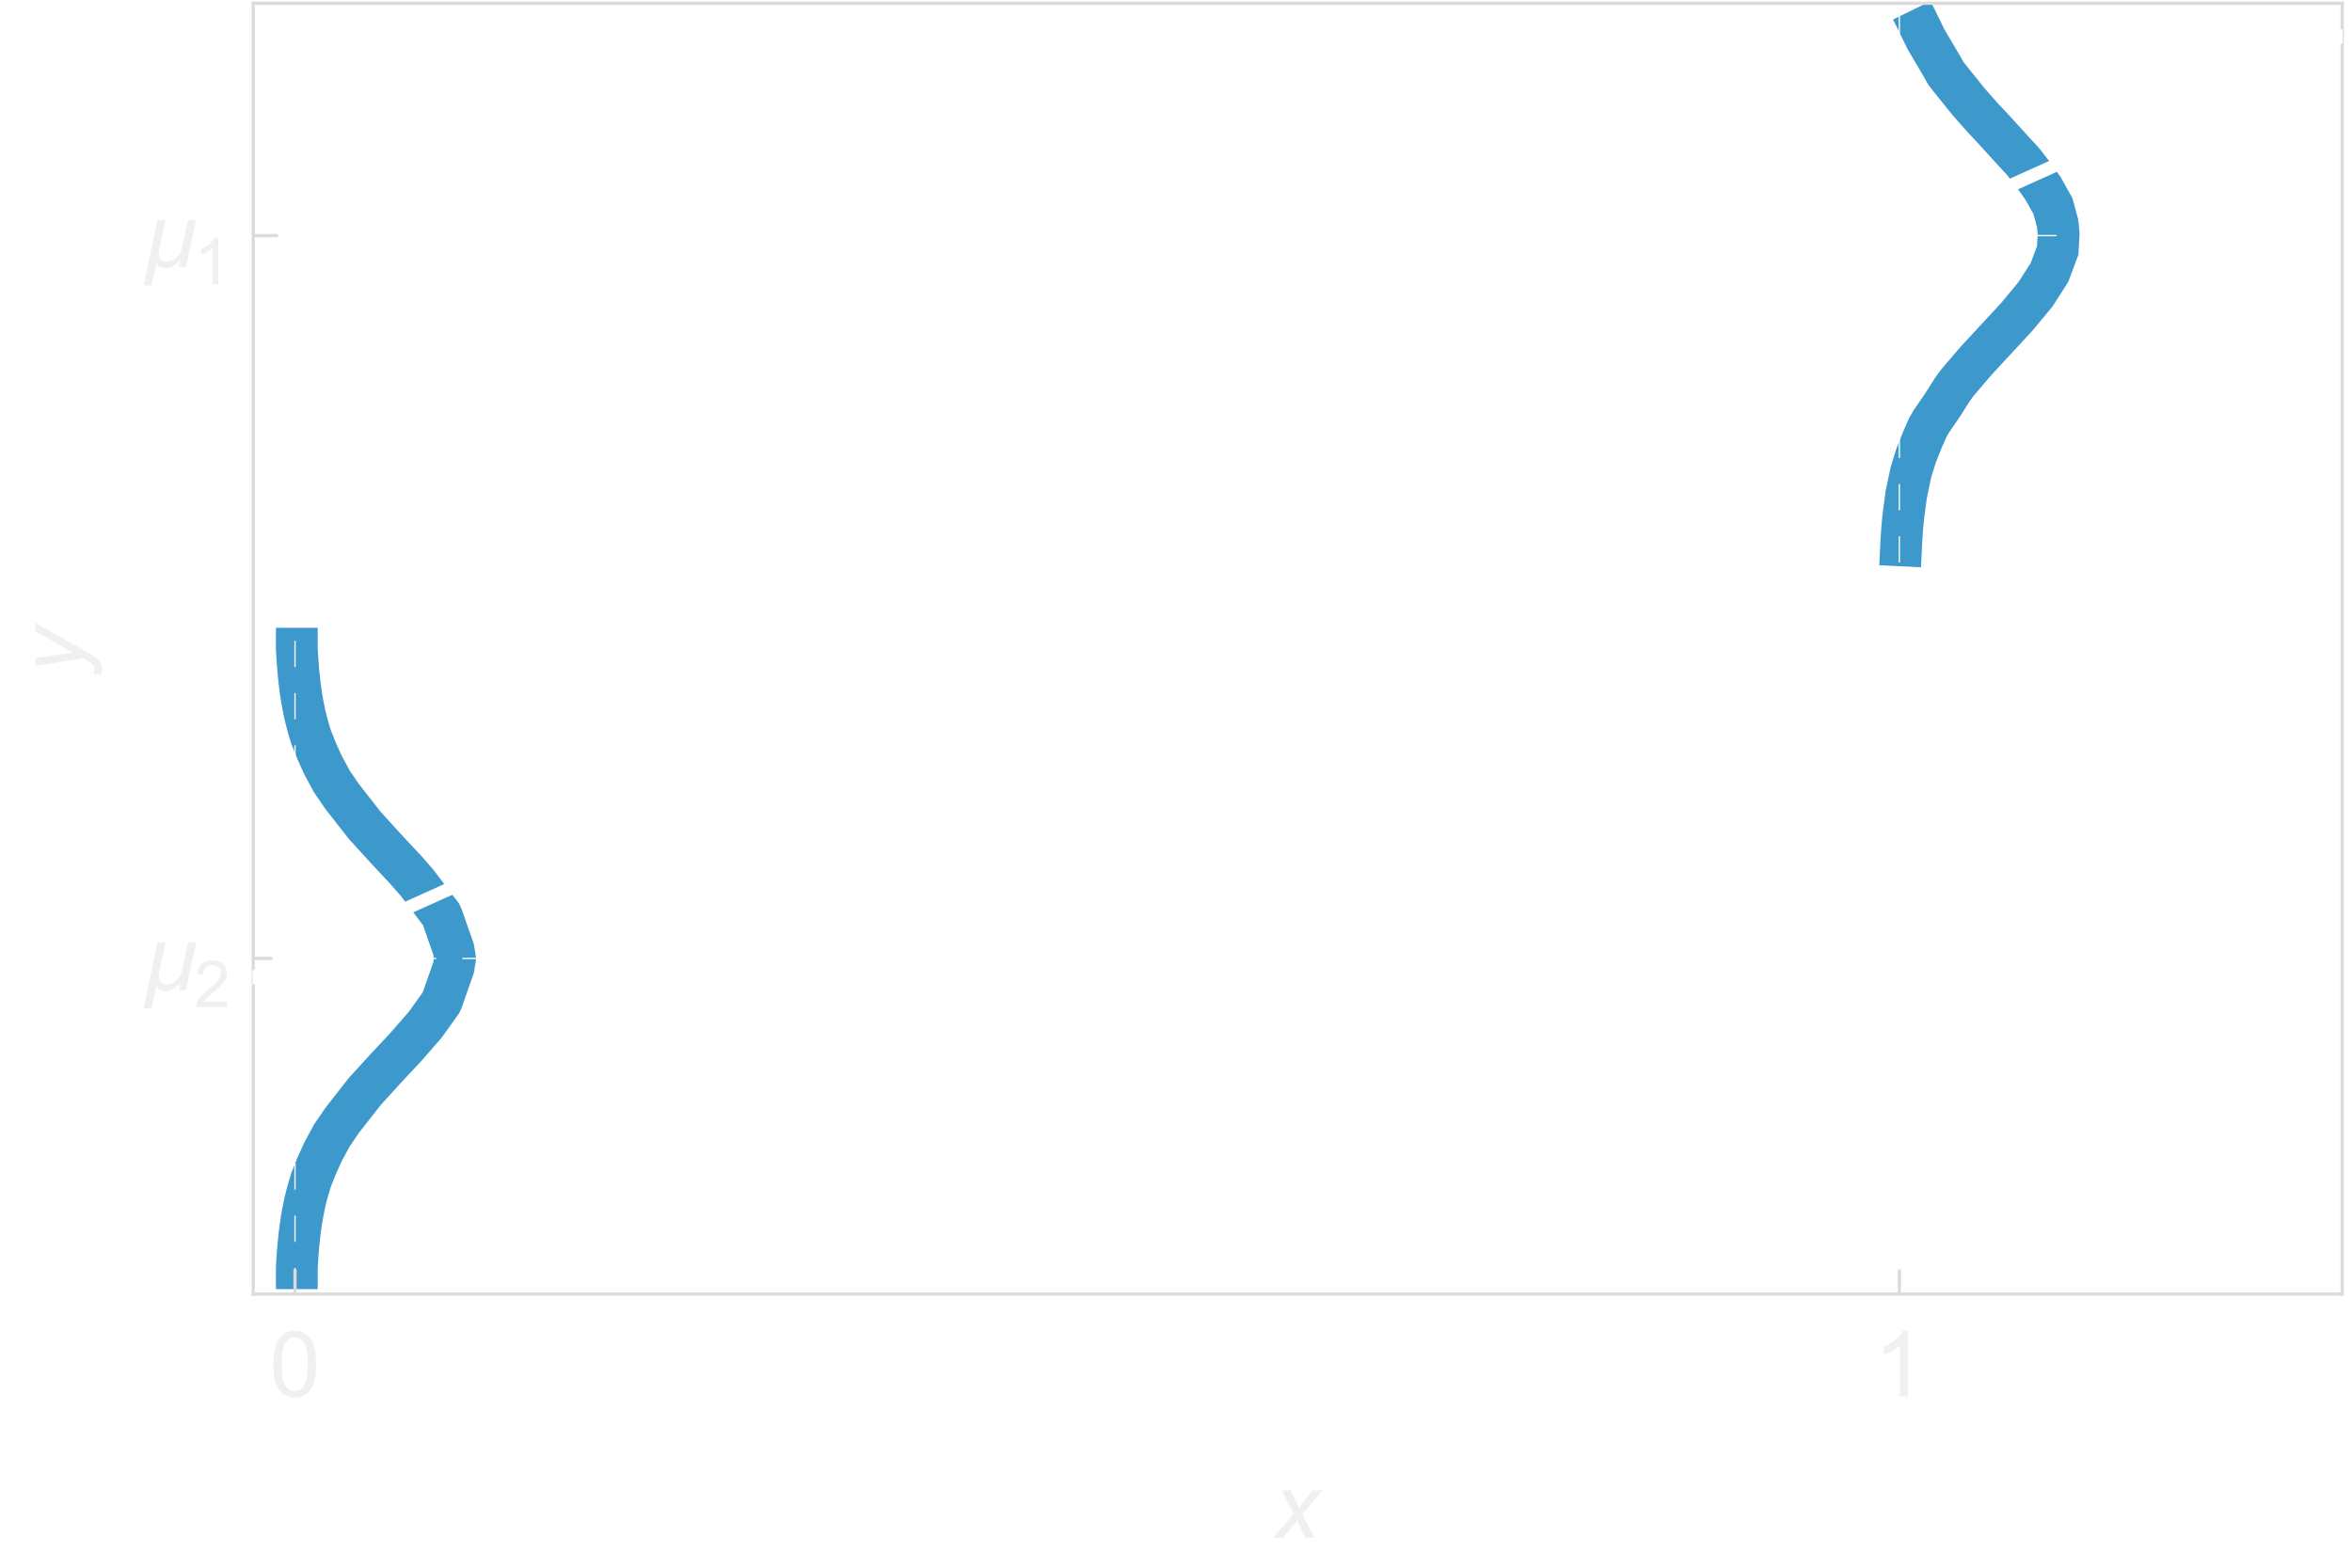
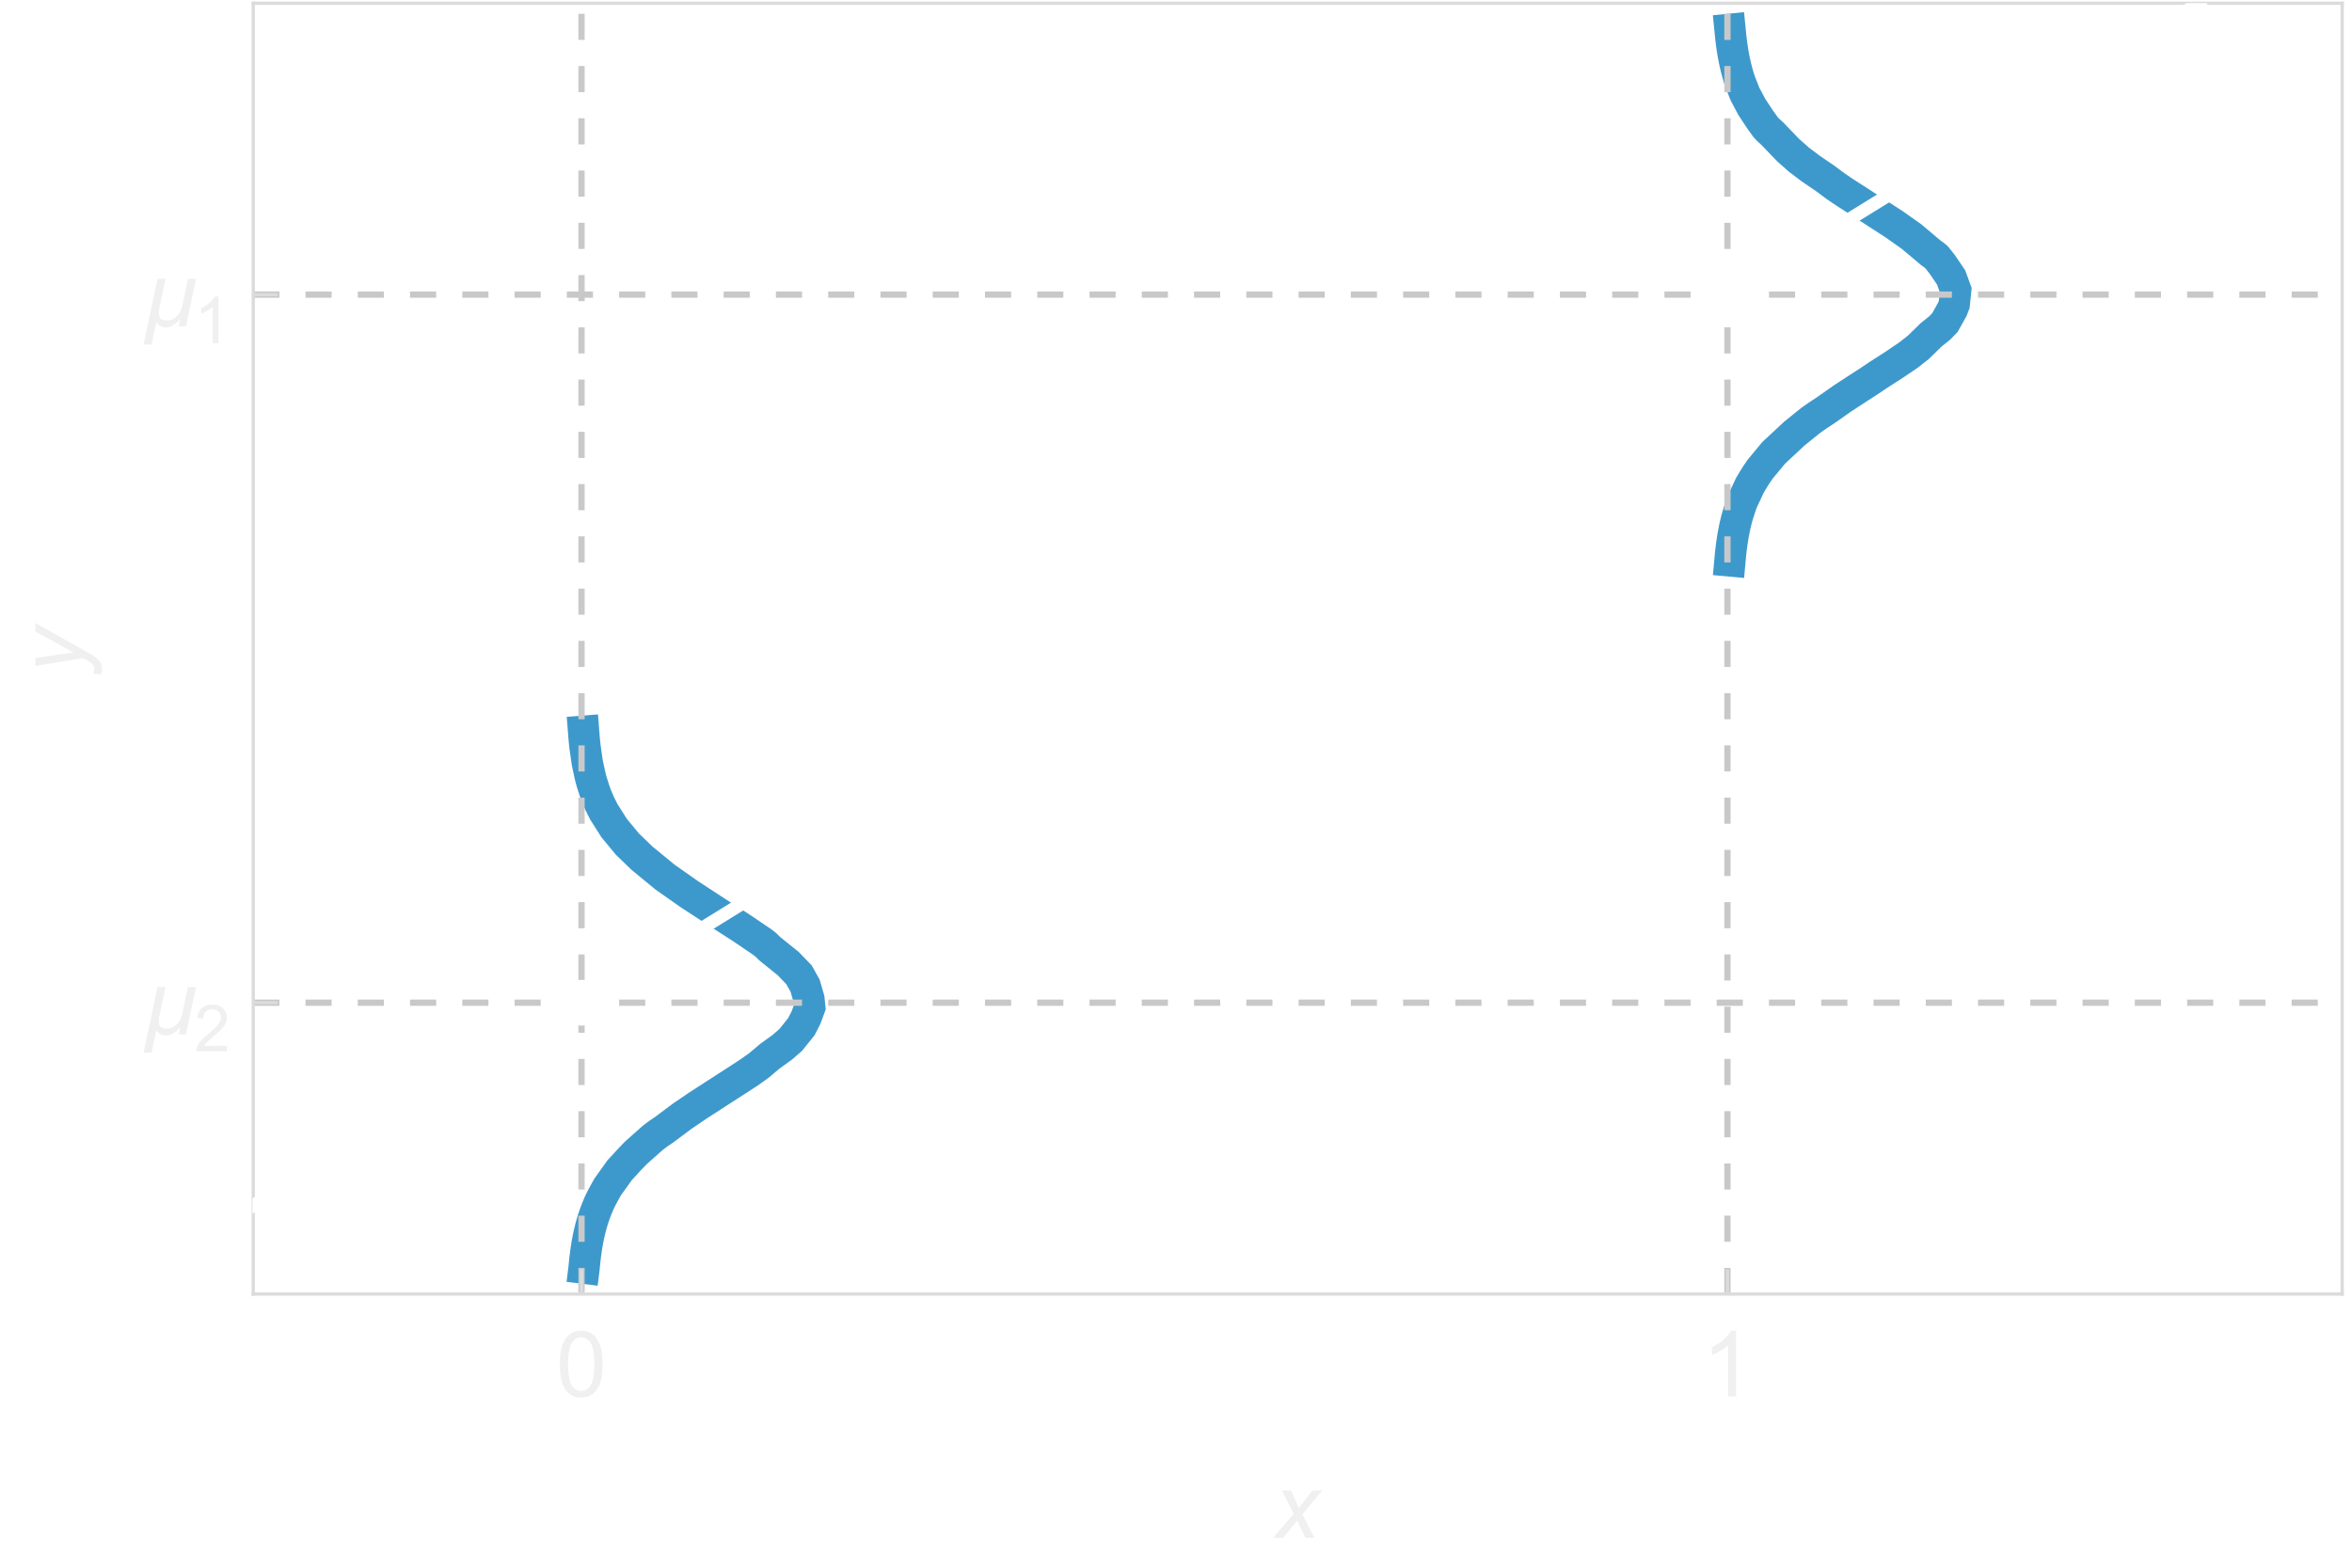
<svg xmlns="http://www.w3.org/2000/svg" xmlns:xlink="http://www.w3.org/1999/xlink" width="360pt" height="240pt" viewBox="0 0 360 240" version="1.1">
  <defs>
    <g>
      <symbol overflow="visible" id="glyph0-0">
        <path style="stroke:none;" d="M 1.75 0 L 1.75 -8.75 L 8.75 -8.75 L 8.75 0 Z M 1.969 -0.219 L 8.531 -0.219 L 8.531 -8.531 L 1.969 -8.531 Z M 1.969 -0.219 " />
      </symbol>
      <symbol overflow="visible" id="glyph0-1">
        <path style="stroke:none;" d="M 0.582 -4.941 C 0.578 -6.121 0.699 -7.074 0.945 -7.801 C 1.188 -8.52 1.551 -9.078 2.031 -9.473 C 2.512 -9.863 3.117 -10.059 3.848 -10.062 C 4.383 -10.059 4.855 -9.953 5.262 -9.738 C 5.668 -9.52 6 -9.207 6.266 -8.801 C 6.527 -8.391 6.738 -7.891 6.891 -7.309 C 7.039 -6.723 7.113 -5.934 7.117 -4.941 C 7.113 -3.762 6.992 -2.812 6.754 -2.094 C 6.508 -1.367 6.145 -0.809 5.668 -0.418 C 5.184 -0.023 4.578 0.168 3.848 0.172 C 2.879 0.168 2.121 -0.176 1.57 -0.867 C 0.91 -1.699 0.578 -3.055 0.582 -4.941 Z M 1.844 -4.941 C 1.84 -3.293 2.031 -2.199 2.422 -1.656 C 2.805 -1.109 3.281 -0.836 3.848 -0.84 C 4.41 -0.836 4.887 -1.109 5.273 -1.66 C 5.656 -2.203 5.848 -3.297 5.852 -4.941 C 5.848 -6.59 5.656 -7.688 5.273 -8.23 C 4.887 -8.77 4.406 -9.039 3.836 -9.043 C 3.27 -9.039 2.816 -8.801 2.48 -8.324 C 2.051 -7.711 1.84 -6.582 1.844 -4.941 Z M 1.844 -4.941 " />
      </symbol>
      <symbol overflow="visible" id="glyph0-2">
        <path style="stroke:none;" d="M 5.215 0 L 3.984 0 L 3.984 -7.84 C 3.688 -7.559 3.297 -7.273 2.816 -6.992 C 2.336 -6.707 1.906 -6.496 1.523 -6.355 L 1.523 -7.547 C 2.211 -7.867 2.812 -8.258 3.328 -8.723 C 3.844 -9.18 4.207 -9.625 4.422 -10.062 L 5.215 -10.062 Z M 5.215 0 " />
      </symbol>
      <symbol overflow="visible" id="glyph1-0">
        <path style="stroke:none;" d="M 0.875 0 L 0.875 -11.195 L 6.125 -11.195 L 6.125 0 Z M 1.75 -0.875 L 5.25 -0.875 L 5.25 -10.32 L 1.75 -10.32 Z M 1.75 -0.875 " />
      </symbol>
      <symbol overflow="visible" id="glyph1-1">
        <path style="stroke:none;" d="M 8.359 -7.254 L 6.816 0 L 5.715 0 L 5.941 -1.066 L 5.914 -1.066 C 5.766 -0.91 5.613 -0.758 5.449 -0.609 C 5.285 -0.461 5.113 -0.328 4.934 -0.215 C 4.75 -0.094 4.555 -0.004 4.355 0.066 C 4.152 0.133 3.941 0.168 3.719 0.172 C 3.57 0.168 3.426 0.148 3.285 0.113 C 3.141 0.07 3.004 0.02 2.879 -0.055 C 2.75 -0.125 2.637 -0.219 2.539 -0.328 C 2.438 -0.438 2.359 -0.559 2.305 -0.695 L 1.566 2.789 L 0.336 2.789 L 2.469 -7.254 L 3.699 -7.254 L 2.773 -2.926 C 2.738 -2.777 2.715 -2.629 2.695 -2.48 C 2.672 -2.324 2.66 -2.176 2.664 -2.031 C 2.66 -1.629 2.758 -1.34 2.961 -1.16 C 3.156 -0.98 3.449 -0.891 3.84 -0.895 C 4.164 -0.891 4.461 -0.949 4.73 -1.074 C 4.996 -1.191 5.234 -1.355 5.438 -1.562 C 5.641 -1.762 5.809 -1.996 5.945 -2.27 C 6.082 -2.535 6.184 -2.82 6.246 -3.125 L 7.129 -7.254 Z M 8.359 -7.254 " />
      </symbol>
      <symbol overflow="visible" id="glyph2-0">
        <path style="stroke:none;" d="M 1.242 0 L 1.242 -6.219 L 6.219 -6.219 L 6.219 0 Z M 1.398 -0.156 L 6.062 -0.156 L 6.062 -6.062 L 1.398 -6.062 Z M 1.398 -0.156 " />
      </symbol>
      <symbol overflow="visible" id="glyph2-1">
        <path style="stroke:none;" d="M 5.008 -0.84 L 5.008 0 L 0.301 0 C 0.293 -0.211 0.328 -0.41 0.402 -0.605 C 0.52 -0.926 0.711 -1.242 0.977 -1.555 C 1.238 -1.859 1.621 -2.219 2.125 -2.633 C 2.895 -3.266 3.418 -3.77 3.691 -4.141 C 3.965 -4.512 4.102 -4.863 4.102 -5.195 C 4.102 -5.539 3.977 -5.832 3.727 -6.07 C 3.477 -6.305 3.152 -6.422 2.758 -6.426 C 2.336 -6.422 2 -6.297 1.75 -6.047 C 1.496 -5.793 1.367 -5.441 1.363 -5 L 0.465 -5.09 C 0.523 -5.758 0.758 -6.27 1.16 -6.625 C 1.559 -6.973 2.098 -7.148 2.777 -7.152 C 3.461 -7.148 4 -6.957 4.402 -6.582 C 4.797 -6.199 4.996 -5.73 5 -5.176 C 4.996 -4.887 4.938 -4.605 4.824 -4.332 C 4.703 -4.055 4.512 -3.766 4.242 -3.465 C 3.973 -3.156 3.523 -2.738 2.895 -2.211 C 2.371 -1.766 2.031 -1.469 1.883 -1.312 C 1.73 -1.156 1.609 -0.996 1.516 -0.84 Z M 5.008 -0.84 " />
      </symbol>
      <symbol overflow="visible" id="glyph2-2">
        <path style="stroke:none;" d="M 3.707 0 L 2.832 0 L 2.832 -5.574 C 2.617 -5.367 2.344 -5.168 2.004 -4.969 C 1.66 -4.766 1.352 -4.613 1.082 -4.52 L 1.082 -5.363 C 1.57 -5.59 1.996 -5.871 2.363 -6.199 C 2.727 -6.527 2.988 -6.844 3.145 -7.152 L 3.707 -7.152 Z M 3.707 0 " />
      </symbol>
      <symbol overflow="visible" id="glyph3-0">
        <path style="stroke:none;" d="M 1.75 0 L 1.75 -8.75 L 8.75 -8.75 L 8.75 0 Z M 1.969 -0.219 L 8.531 -0.219 L 8.531 -8.531 L 1.969 -8.531 Z M 1.969 -0.219 " />
      </symbol>
      <symbol overflow="visible" id="glyph3-1">
        <path style="stroke:none;" d="M -0.02 0 L 3.137 -3.684 L 1.324 -7.258 L 2.691 -7.258 L 3.309 -5.969 C 3.531 -5.48 3.734 -5.016 3.922 -4.578 L 6.016 -7.258 L 7.527 -7.258 L 4.477 -3.59 L 6.309 0 L 4.941 0 L 4.219 -1.477 C 4.062 -1.789 3.887 -2.176 3.691 -2.645 L 1.531 0 Z M -0.02 0 " />
      </symbol>
      <symbol overflow="visible" id="glyph4-0">
        <path style="stroke:none;" d="M 0 -1.75 L -8.75 -1.75 L -8.75 -8.75 L 0 -8.75 Z M -0.219 -1.969 L -0.219 -8.531 L -8.531 -8.531 L -8.531 -1.969 Z M -0.219 -1.969 " />
      </symbol>
      <symbol overflow="visible" id="glyph4-1">
        <path style="stroke:none;" d="M 2.801 0 L 1.641 -0.074 C 1.711 -0.328 1.746 -0.578 1.75 -0.82 C 1.746 -1.07 1.688 -1.273 1.578 -1.43 C 1.422 -1.629 1.141 -1.848 0.73 -2.086 L 0.02 -2.48 L -7.258 -1.27 L -7.258 -2.488 L -3.59 -3.035 C -2.859 -3.145 -2.133 -3.238 -1.414 -3.316 L -7.258 -6.562 L -7.258 -7.855 L 0.965 -3.227 C 1.766 -2.777 2.297 -2.379 2.555 -2.035 C 2.812 -1.684 2.941 -1.285 2.945 -0.84 C 2.941 -0.551 2.895 -0.273 2.801 0 Z M 2.801 0 " />
      </symbol>
    </g>
    <clipPath id="clip1">
-       <path d="M 38.641 69 L 100 69 L 100 198.238 L 38.641 198.238 Z M 38.641 69 " />
+       <path d="M 242 0.48 L 322 0.48 L 322 108 L 242 108 Z M 242 0.48 " />
    </clipPath>
    <clipPath id="clip2">
-       <path d="M 261 0.48 L 345 0.48 L 345 113 L 261 113 Z M 261 0.48 " />
+       <path d="M 67 89 L 146 89 L 146 198.238 L 67 198.238 Z M 67 89 " />
    </clipPath>
    <clipPath id="clip3">
-       <path d="M 45 0.48 L 46 0.48 L 46 198.238 L 45 198.238 Z M 45 0.48 " />
+       <path d="M 88 0.48 L 90 0.48 L 90 198.238 L 88 198.238 Z M 88 0.48 " />
    </clipPath>
    <clipPath id="clip4">
-       <path d="M 290 0.48 L 291 0.48 L 291 198.238 L 290 198.238 Z M 290 0.48 " />
+       <path d="M 263 0.48 L 265 0.48 L 265 198.238 L 263 198.238 Z M 263 0.48 " />
    </clipPath>
    <clipPath id="clip5">
-       <path d="M 38.641 146 L 358.559 146 L 358.559 147 L 38.641 147 Z M 38.641 146 " />
+       <path d="M 38.641 153 L 358.559 153 L 358.559 154 L 38.641 154 Z M 38.641 153 " />
    </clipPath>
    <clipPath id="clip6">
-       <path d="M 38.641 35 L 358.559 35 L 358.559 37 L 38.641 37 Z M 38.641 35 " />
+       <path d="M 38.641 44 L 358.559 44 L 358.559 46 L 38.641 46 Z M 38.641 44 " />
    </clipPath>
    <clipPath id="clip7">
-       <path d="M 38.641 0.48 L 358.559 0.48 L 358.559 159 L 38.641 159 Z M 38.641 0.48 " />
+       <path d="M 38.641 0.48 L 346 0.48 L 346 194 L 38.641 194 Z M 38.641 0.48 " />
    </clipPath>
  </defs>
-   <g id="surface121">
+   <g id="surface171">
    <g clip-path="url(#clip1)" clip-rule="nonzero">
-       <path style="fill:none;stroke-width:6.395;stroke-linecap:square;stroke-linejoin:miter;stroke:rgb(24%,60%,80%);stroke-opacity:1;stroke-miterlimit:3.25;" d="M 45.43 194.156 L 45.43 194.113 L 45.441 193.91 L 45.449 193.734 L 45.461 193.547 L 45.465 193.5 L 45.477 193.309 L 45.488 193.105 L 45.488 193.094 L 45.5 192.926 L 45.5 192.887 L 45.516 192.684 L 45.516 192.664 L 45.527 192.465 L 45.543 192.277 L 45.547 192.223 L 45.559 192.039 L 45.57 191.875 L 45.59 191.617 L 45.613 191.332 L 45.637 191.066 L 45.66 190.77 L 45.691 190.438 L 45.707 190.266 L 45.742 189.922 L 45.793 189.469 L 45.832 189.074 L 45.891 188.621 L 45.984 187.895 L 46.055 187.383 L 46.148 186.77 L 46.219 186.344 L 46.332 185.688 L 46.508 184.828 L 46.68 183.996 L 46.957 182.879 L 47.23 181.891 L 47.621 180.605 L 48.426 178.586 L 49.387 176.445 L 50.637 174.117 L 50.789 173.832 L 52.375 171.516 L 55.621 167.363 L 55.871 167.055 L 55.961 166.961 L 56.117 166.785 L 58.953 163.668 L 59.922 162.633 L 61.602 160.836 L 62.117 160.281 L 63.855 158.289 L 65.074 156.895 L 67.082 154.09 L 67.371 153.684 L 67.496 153.508 L 67.668 153.145 L 69.41 148.172 L 69.648 146.73 L 69.41 145.293 L 67.668 140.32 L 67.496 139.957 L 67.371 139.777 L 67.082 139.43 L 63.855 135.172 L 62.117 133.18 L 59.922 130.832 L 58.953 129.793 L 56.117 126.676 L 55.961 126.504 L 55.871 126.406 L 55.621 126.098 L 52.375 121.945 L 50.789 119.629 L 50.637 119.344 L 49.387 117.016 L 48.426 114.875 L 47.621 112.855 L 47.23 111.574 L 46.957 110.582 L 46.68 109.469 L 46.508 108.633 L 46.332 107.773 L 46.219 107.117 L 46.148 106.695 L 46.055 106.078 L 45.984 105.57 L 45.891 104.84 L 45.832 104.387 L 45.793 103.992 L 45.691 103.023 L 45.66 102.691 L 45.637 102.395 L 45.547 101.238 L 45.527 101 L 45.516 100.777 L 45.43 99.348 L 45.43 99.305 " />
+       <path style="fill:none;stroke-width:4.796;stroke-linecap:square;stroke-linejoin:miter;stroke:rgb(24%,60%,80%);stroke-opacity:1;stroke-miterlimit:3.25;" d="M 264.785 85.875 L 264.797 85.746 L 264.836 85.309 L 264.934 84.328 L 265.078 83.199 L 265.094 83.078 L 265.109 82.98 L 265.27 81.977 L 265.293 81.832 L 265.297 81.816 L 265.512 80.73 L 265.539 80.582 L 265.586 80.391 L 265.766 79.641 L 265.844 79.336 L 266.066 78.582 L 266.48 77.34 L 266.66 76.84 L 266.789 76.531 L 267.289 75.477 L 267.816 74.344 L 268.113 73.836 L 268.773 72.762 L 269.395 71.848 L 271.328 69.512 L 271.418 69.406 L 271.461 69.352 L 271.699 69.125 L 274.625 66.395 L 277.152 64.359 L 278.203 63.617 L 279.406 62.828 L 282.027 60.988 L 284.512 59.367 L 285.969 58.43 L 287.484 57.41 L 289.891 55.863 L 292.09 54.375 L 293.621 53.176 L 295.562 51.281 L 296.895 50.207 L 297.691 49.383 L 298.82 47.367 L 299.121 46.59 L 299.344 44.391 L 298.645 42.484 L 297.27 40.453 L 296.426 39.398 L 296.066 39.086 L 295.562 38.727 L 292.602 36.234 L 290.023 34.406 L 288.785 33.602 L 287.484 32.762 L 284.844 31.047 L 282.301 29.414 L 280.922 28.477 L 279.406 27.344 L 277.16 25.812 L 275.32 24.422 L 273.684 22.969 L 271.328 20.516 L 270.621 19.867 L 270.219 19.43 L 269.34 18.199 L 268.152 16.398 L 267.289 14.781 L 267.109 14.438 L 267.043 14.285 L 266.355 12.516 L 266.156 11.941 L 265.91 11.09 L 265.73 10.41 L 265.504 9.445 L 265.27 8.238 L 265.262 8.199 L 265.262 8.191 L 265.07 6.949 L 264.941 5.902 L 264.914 5.699 L 264.895 5.465 L 264.797 4.484 " />
    </g>
    <g clip-path="url(#clip2)" clip-rule="nonzero">
-       <path style="fill:none;stroke-width:6.395;stroke-linecap:square;stroke-linejoin:miter;stroke:rgb(23.999%,60%,80%);stroke-opacity:1;stroke-miterlimit:3.25;" d="M 290.992 83.496 L 291.023 82.852 L 291.051 82.367 L 291.082 81.918 L 291.172 80.672 L 291.301 79.293 L 291.332 78.98 L 291.789 75.605 L 291.793 75.59 L 291.793 75.582 L 291.812 75.496 L 292.512 72.203 L 293.293 69.73 L 294.246 67.312 L 295.082 65.43 L 295.668 64.426 L 297.293 62.07 L 298.844 59.613 L 299.543 58.652 L 302.051 55.711 L 302.559 55.133 L 302.773 54.898 L 305.57 51.879 L 306.547 50.824 L 308.254 48.973 L 308.703 48.492 L 310.41 46.434 L 311.516 45.102 L 313.664 41.762 L 313.703 41.695 L 314.957 38.328 L 315.098 35.781 L 314.941 34.195 L 314.227 31.555 L 313.738 30.68 L 312.691 28.812 L 311.023 26.488 L 309.691 24.777 L 309.176 24.207 L 308.254 23.215 L 305.219 19.879 L 303.461 18.004 L 301.281 15.539 L 298.344 11.879 L 297.84 11.227 L 297.688 10.984 L 297.293 10.254 L 294.789 6 L 294.031 4.453 " />
+       <path style="fill:none;stroke-width:4.796;stroke-linecap:square;stroke-linejoin:miter;stroke:rgb(23.999%,60%,80%);stroke-opacity:1;stroke-miterlimit:3.25;" d="M 89.324 111.945 L 89.395 112.855 L 89.41 113.035 L 89.531 114.25 L 89.535 114.281 L 89.582 114.609 L 89.867 116.602 L 89.895 116.777 L 89.938 116.996 L 90.332 118.812 L 90.445 119.273 L 90.637 119.926 L 90.957 120.922 L 91.258 121.77 L 91.602 122.578 L 91.75 122.926 L 91.875 123.188 L 92.414 124.266 L 92.754 124.801 L 93.621 126.172 L 93.996 126.762 L 95.234 128.262 L 96.062 129.258 L 97.66 130.797 L 98.266 131.383 L 101.699 134.203 L 101.73 134.23 L 101.754 134.25 L 102.129 134.516 L 105.508 136.891 L 109.109 139.242 L 109.438 139.453 L 109.777 139.68 L 113.391 142 L 116.691 144.234 L 117.203 144.637 L 117.855 145.273 L 120.633 147.508 L 122.293 149.227 L 123.23 150.898 L 123.812 152.91 L 123.945 154.219 L 123.359 155.809 L 122.652 157.184 L 121.023 159.211 L 119.703 160.355 L 117.855 161.684 L 116.129 163.137 L 114.625 164.203 L 112.262 165.738 L 109.777 167.34 L 108.312 168.289 L 106.902 169.195 L 104.422 170.879 L 101.699 172.918 L 100.723 173.582 L 99.922 174.188 L 97.336 176.484 L 96.383 177.473 L 94.816 179.18 L 94.453 179.695 L 93.621 180.855 L 93.035 181.676 L 92.715 182.238 L 92.152 183.266 L 91.707 184.172 L 91.273 185.219 L 91.078 185.746 L 90.758 186.668 L 90.578 187.285 L 90.398 187.918 L 90.191 188.789 L 90.102 189.164 L 90.047 189.449 L 89.898 190.219 L 89.863 190.414 L 89.836 190.57 L 89.68 191.602 L 89.672 191.66 L 89.664 191.711 L 89.582 192.367 L 89.516 192.91 L 89.512 192.953 L 89.398 194.129 L 89.395 194.156 " />
    </g>
    <g clip-path="url(#clip3)" clip-rule="nonzero">
-       <path style="fill:none;stroke-width:0.2;stroke-linecap:butt;stroke-linejoin:miter;stroke:rgb(100%,100%,100%);stroke-opacity:1;stroke-dasharray:4,4;stroke-miterlimit:3.25;" d="M 45.156 198.109 L 45.156 0.5 " />
+       <path style="fill:none;stroke-width:0.959;stroke-linecap:butt;stroke-linejoin:miter;stroke:rgb(78.629%,78.628%,78.629%);stroke-opacity:1;stroke-dasharray:4,4;stroke-miterlimit:3.25;" d="M 89.008 198.109 L 89.008 0.5 " />
    </g>
    <g clip-path="url(#clip4)" clip-rule="nonzero">
-       <path style="fill:none;stroke-width:0.2;stroke-linecap:butt;stroke-linejoin:miter;stroke:rgb(100%,99.998%,100%);stroke-opacity:1;stroke-dasharray:4,4;stroke-miterlimit:3.25;" d="M 290.715 198.109 L 290.715 0.5 " />
+       <path style="fill:none;stroke-width:0.959;stroke-linecap:butt;stroke-linejoin:miter;stroke:rgb(78.628%,78.627%,78.628%);stroke-opacity:1;stroke-dasharray:4,4;stroke-miterlimit:3.25;" d="M 264.406 198.109 L 264.406 0.5 " />
    </g>
    <g clip-path="url(#clip5)" clip-rule="nonzero">
-       <path style="fill:none;stroke-width:0.2;stroke-linecap:butt;stroke-linejoin:miter;stroke:rgb(100%,99.998%,100%);stroke-opacity:1;stroke-dasharray:4,4;stroke-miterlimit:3.25;" d="M 38.762 146.73 L 358.5 146.73 " />
+       <path style="fill:none;stroke-width:0.959;stroke-linecap:butt;stroke-linejoin:miter;stroke:rgb(78.628%,78.627%,78.628%);stroke-opacity:1;stroke-dasharray:4,4;stroke-miterlimit:3.25;" d="M 38.762 153.508 L 358.5 153.508 " />
    </g>
    <g clip-path="url(#clip6)" clip-rule="nonzero">
-       <path style="fill:none;stroke-width:0.2;stroke-linecap:butt;stroke-linejoin:miter;stroke:rgb(100%,99.998%,100%);stroke-opacity:1;stroke-dasharray:4,4;stroke-miterlimit:3.25;" d="M 38.762 36.07 L 358.5 36.07 " />
+       <path style="fill:none;stroke-width:0.959;stroke-linecap:butt;stroke-linejoin:miter;stroke:rgb(78.628%,78.627%,78.628%);stroke-opacity:1;stroke-dasharray:4,4;stroke-miterlimit:3.25;" d="M 38.762 45.102 L 358.5 45.102 " />
    </g>
    <path style="fill:none;stroke-width:0.5;stroke-linecap:square;stroke-linejoin:miter;stroke:rgb(85.705%,85.704%,85.706%);stroke-opacity:1;stroke-miterlimit:3.25;" d="M 358.5 198.109 L 38.762 198.109 " />
    <path style="fill:none;stroke-width:0.5;stroke-linecap:square;stroke-linejoin:miter;stroke:rgb(85.704%,85.704%,85.705%);stroke-opacity:1;stroke-miterlimit:3.25;" d="M 38.762 198.109 L 38.762 0.5 " />
    <path style="fill:none;stroke-width:0.5;stroke-linecap:square;stroke-linejoin:miter;stroke:rgb(85.704%,85.704%,85.705%);stroke-opacity:1;stroke-miterlimit:3.25;" d="M 38.762 0.5 L 358.5 0.5 " />
    <path style="fill:none;stroke-width:0.5;stroke-linecap:square;stroke-linejoin:miter;stroke:rgb(85.704%,85.704%,85.705%);stroke-opacity:1;stroke-miterlimit:3.25;" d="M 358.5 0.5 L 358.5 198.109 " />
-     <path style="fill:none;stroke-width:0.5;stroke-linecap:butt;stroke-linejoin:miter;stroke:rgb(85.704%,85.704%,85.705%);stroke-opacity:1;stroke-miterlimit:3.25;" d="M 45.156 198.109 L 45.156 194.34 " />
+     <path style="fill:none;stroke-width:0.5;stroke-linecap:butt;stroke-linejoin:miter;stroke:rgb(85.704%,85.704%,85.705%);stroke-opacity:1;stroke-miterlimit:3.25;" d="M 89.008 198.109 L 89.008 194.34 " />
    <g style="fill:rgb(94.01%,94.009%,94.011%);fill-opacity:1;">
-       <use xlink:href="#glyph0-1" x="41.263" y="213.783" />
+       <use xlink:href="#glyph0-1" x="85.113" y="213.783" />
    </g>
-     <path style="fill:none;stroke-width:0.5;stroke-linecap:butt;stroke-linejoin:miter;stroke:rgb(85.704%,85.704%,85.705%);stroke-opacity:1;stroke-miterlimit:3.25;" d="M 290.715 198.109 L 290.715 194.34 " />
+     <path style="fill:none;stroke-width:0.5;stroke-linecap:butt;stroke-linejoin:miter;stroke:rgb(85.704%,85.704%,85.705%);stroke-opacity:1;stroke-miterlimit:3.25;" d="M 264.406 198.109 L 264.406 194.34 " />
    <g style="fill:rgb(94.01%,94.009%,94.011%);fill-opacity:1;">
-       <use xlink:href="#glyph0-2" x="286.822" y="213.783" />
+       <use xlink:href="#glyph0-2" x="260.512" y="213.783" />
    </g>
-     <path style="fill:none;stroke-width:0.5;stroke-linecap:butt;stroke-linejoin:miter;stroke:rgb(85.704%,85.704%,85.705%);stroke-opacity:1;stroke-miterlimit:3.25;" d="M 38.762 146.73 L 42.531 146.73 " />
+     <path style="fill:none;stroke-width:0.5;stroke-linecap:butt;stroke-linejoin:miter;stroke:rgb(85.704%,85.704%,85.705%);stroke-opacity:1;stroke-miterlimit:3.25;" d="M 38.762 153.508 L 42.531 153.508 " />
    <g style="fill:rgb(94.01%,94.009%,94.011%);fill-opacity:1;">
-       <use xlink:href="#glyph1-1" x="21.641" y="151.584" />
+       <use xlink:href="#glyph1-1" x="21.641" y="158.36" />
    </g>
    <g style="fill:rgb(94.01%,94.009%,94.011%);fill-opacity:1;">
-       <use xlink:href="#glyph2-1" x="29.728" y="154.164" />
+       <use xlink:href="#glyph2-1" x="29.728" y="160.939" />
    </g>
-     <path style="fill:none;stroke-width:0.5;stroke-linecap:butt;stroke-linejoin:miter;stroke:rgb(85.704%,85.704%,85.705%);stroke-opacity:1;stroke-miterlimit:3.25;" d="M 38.762 36.07 L 42.531 36.07 " />
+     <path style="fill:none;stroke-width:0.5;stroke-linecap:butt;stroke-linejoin:miter;stroke:rgb(85.704%,85.704%,85.705%);stroke-opacity:1;stroke-miterlimit:3.25;" d="M 38.762 45.102 L 42.531 45.102 " />
    <g style="fill:rgb(94.01%,94.009%,94.011%);fill-opacity:1;">
-       <use xlink:href="#glyph1-1" x="21.641" y="40.923" />
+       <use xlink:href="#glyph1-1" x="21.641" y="49.957" />
    </g>
    <g style="fill:rgb(94.01%,94.009%,94.011%);fill-opacity:1;">
-       <use xlink:href="#glyph2-2" x="29.728" y="43.503" />
+       <use xlink:href="#glyph2-2" x="29.728" y="52.537" />
    </g>
    <g style="fill:rgb(94.01%,94.009%,94.011%);fill-opacity:1;">
      <use xlink:href="#glyph3-1" x="194.878" y="235.424" />
    </g>
    <g style="fill:rgb(94.01%,94.009%,94.011%);fill-opacity:1;">
      <use xlink:href="#glyph4-1" x="12.674" y="103.232" />
    </g>
    <g clip-path="url(#clip7)" clip-rule="nonzero">
-       <path style="fill:none;stroke-width:2;stroke-linecap:square;stroke-linejoin:miter;stroke:rgb(100%,100%,100%);stroke-opacity:1;stroke-miterlimit:3.25;" d="M 38.762 149.613 L 358.5 5.523 " />
+       <path style="fill:none;stroke-width:2;stroke-linecap:square;stroke-linejoin:miter;stroke:rgb(100%,100%,100%);stroke-opacity:1;stroke-miterlimit:3.25;" d="M 38.762 184.559 L 336.574 0.5 " />
    </g>
-     <path style=" stroke:none;fill-rule:evenodd;fill:rgb(100%,99.998%,100%);fill-opacity:1;" d="M 48.656 146.73 C 48.656 147.66 48.289 148.551 47.633 149.207 C 46.973 149.863 46.086 150.23 45.156 150.23 C 44.227 150.23 43.336 149.863 42.68 149.207 C 42.023 148.551 41.656 147.66 41.656 146.73 C 41.656 145.801 42.023 144.914 42.68 144.258 C 43.336 143.602 44.227 143.23 45.156 143.23 C 46.086 143.23 46.973 143.602 47.633 144.258 C 48.289 144.914 48.656 145.801 48.656 146.73 Z M 48.656 146.73 " />
-     <path style=" stroke:none;fill-rule:evenodd;fill:rgb(100%,99.998%,100%);fill-opacity:1;" d="M 294.215 36.07 C 294.215 36.996 293.848 37.887 293.191 38.543 C 292.535 39.199 291.645 39.57 290.715 39.57 C 289.789 39.57 288.898 39.199 288.242 38.543 C 287.586 37.887 287.215 36.996 287.215 36.07 C 287.215 35.141 287.586 34.25 288.242 33.594 C 288.898 32.938 289.789 32.57 290.715 32.57 C 291.645 32.57 292.535 32.938 293.191 33.594 C 293.848 34.25 294.215 35.141 294.215 36.07 Z M 294.215 36.07 " />
+     <path style=" stroke:none;fill-rule:evenodd;fill:rgb(100%,99.998%,100%);fill-opacity:1;" d="M 92.508 153.508 C 92.508 154.434 92.137 155.324 91.48 155.98 C 90.824 156.637 89.934 157.008 89.008 157.008 C 88.078 157.008 87.188 156.637 86.531 155.98 C 85.875 155.324 85.508 154.434 85.508 153.508 C 85.508 152.578 85.875 151.688 86.531 151.031 C 87.188 150.375 88.078 150.008 89.008 150.008 C 89.934 150.008 90.824 150.375 91.48 151.031 C 92.137 151.688 92.508 152.578 92.508 153.508 Z M 92.508 153.508 " />
+     <path style=" stroke:none;fill-rule:evenodd;fill:rgb(100%,99.998%,100%);fill-opacity:1;" d="M 267.906 45.102 C 267.906 46.031 267.535 46.922 266.879 47.578 C 266.223 48.234 265.332 48.602 264.406 48.602 C 263.477 48.602 262.586 48.234 261.93 47.578 C 261.273 46.922 260.906 46.031 260.906 45.102 C 260.906 44.176 261.273 43.285 261.93 42.629 C 262.586 41.973 263.477 41.602 264.406 41.602 C 265.332 41.602 266.223 41.973 266.879 42.629 C 267.535 43.285 267.906 44.176 267.906 45.102 Z M 267.906 45.102 " />
  </g>
</svg>
